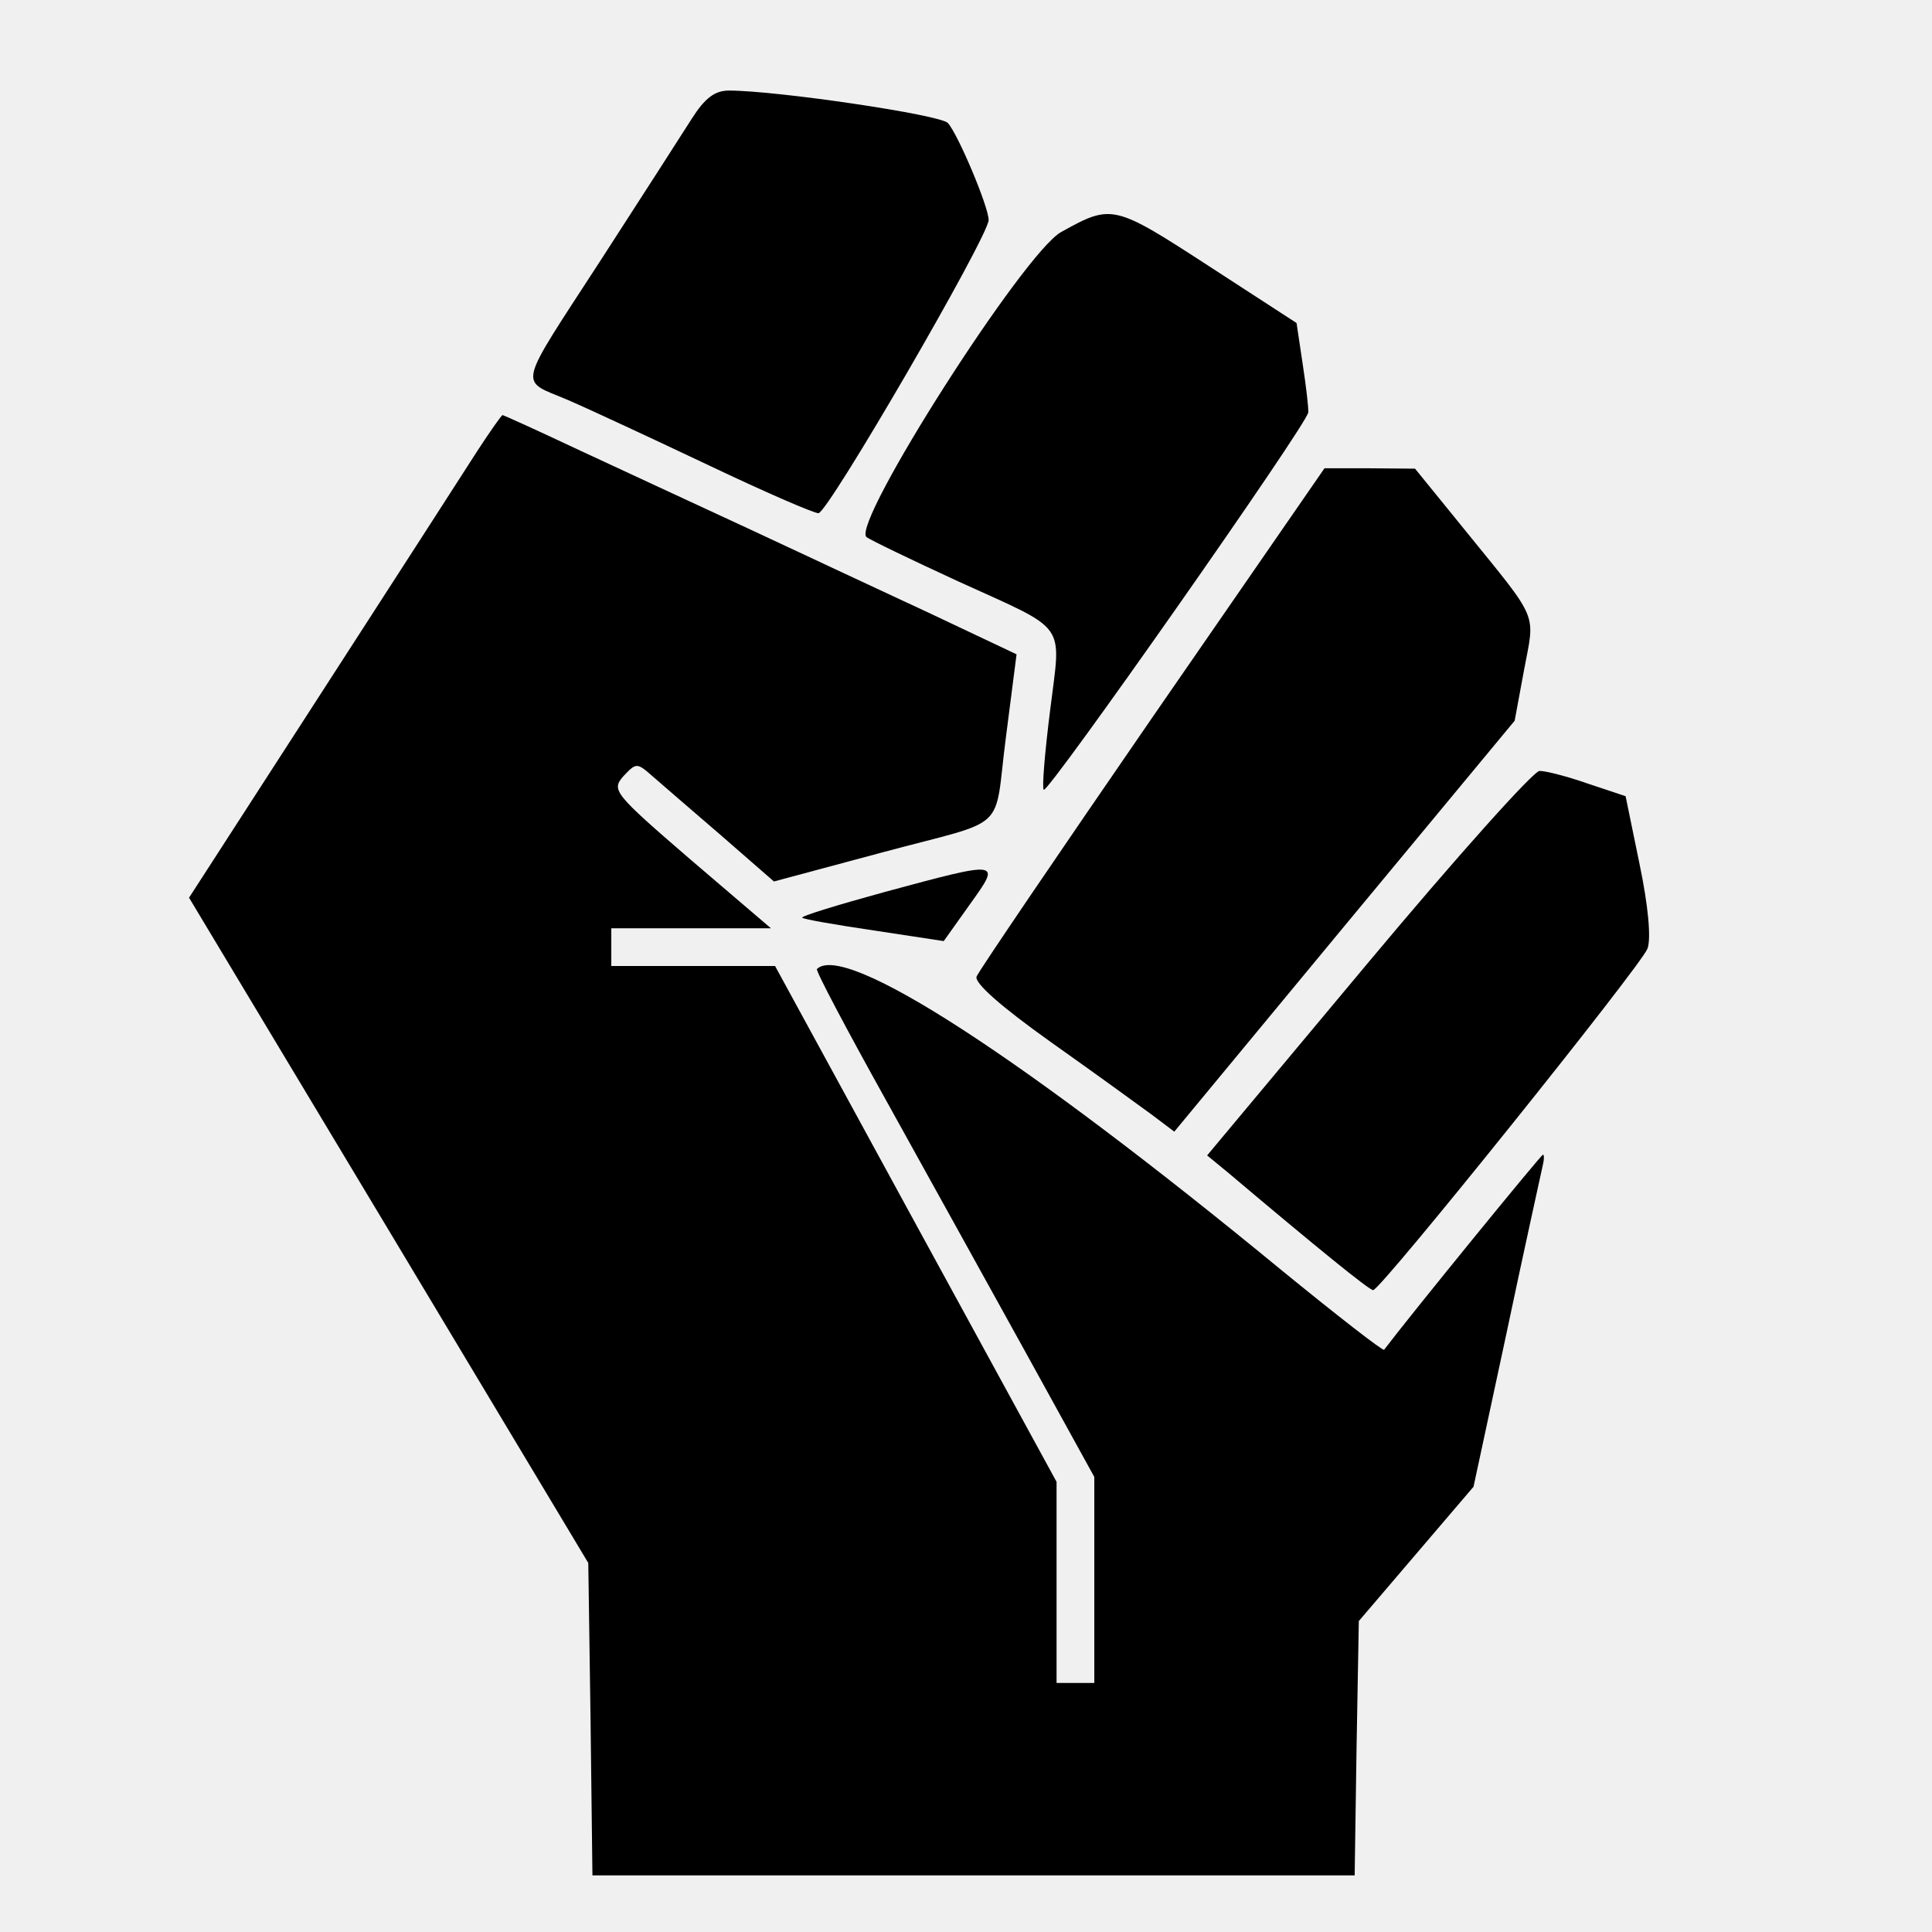
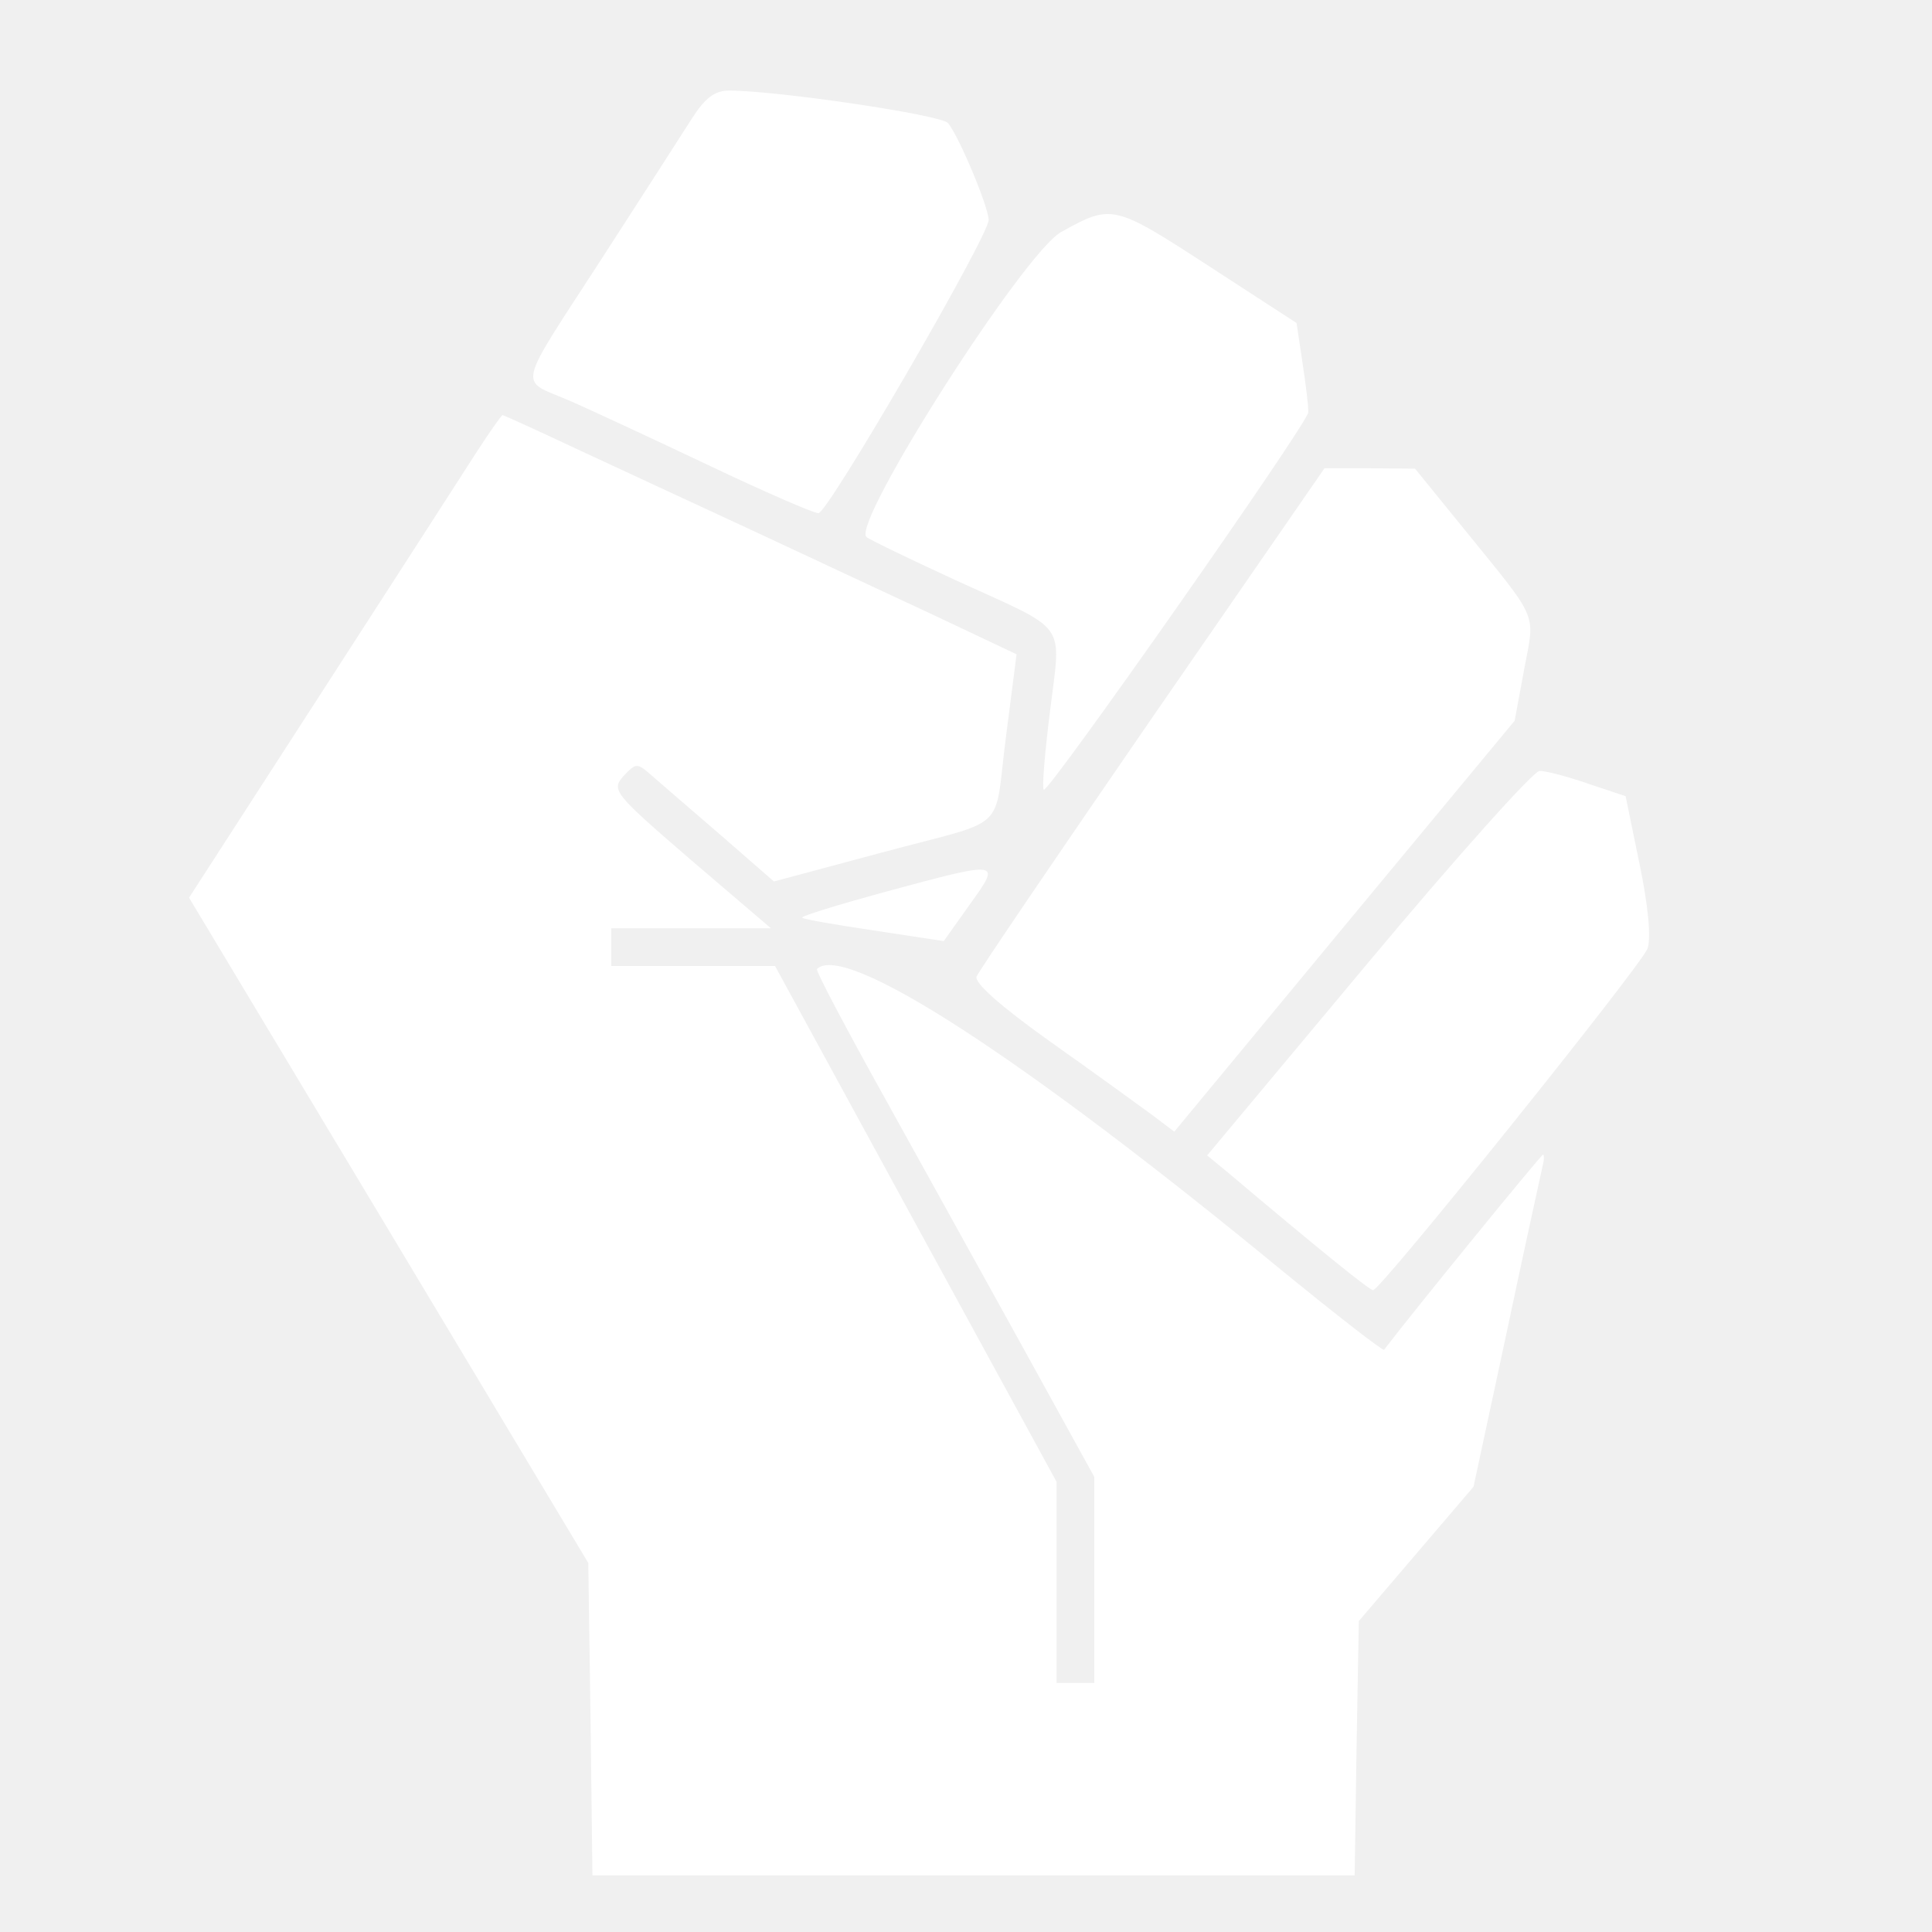
- <svg xmlns="http://www.w3.org/2000/svg" version="1.0" width="256pt" height="256pt" viewBox="0 0 256 256" preserveAspectRatio="xMidYMid meet">
-   <g transform="translate(0,256) scale(0.05,-0.05)" fill="#000000" stroke="none">
-     <path d="M1833 4805 c-26 -41 -134 -209 -240 -373 -227 -350 -219 -316 -88 -372 58 -25 225 -103 373 -173 147 -70 278 -127 291 -127 25 0 451 734 451 777 0 35 -81 227 -108 257 -20 22 -454 86 -580 86 -38 0 -64 -20 -99 -75z" />
-     <path d="M2812 4505 c-99 -55 -555 -770 -516 -808 8 -7 118 -60 244 -118 294 -134 272 -104 243 -341 -14 -111 -22 -206 -17 -211 11 -11 699 970 701 1000 1 13 -6 71 -15 130 l-16 107 -228 148 c-257 167 -261 168 -396 93z" />
-     <path d="M1265 3925 c-33 -52 -219 -340 -412 -639 l-352 -545 529 -881 529 -882 6 -414 5 -414 1010 0 1010 0 5 337 6 337 152 178 152 178 87 405 c47 223 91 421 95 440 5 19 6 35 2 35 -5 0 -349 -422 -421 -517 -3 -4 -125 91 -272 211 -688 566 -1158 870 -1231 798 -4 -4 78 -159 181 -344 103 -186 270 -487 371 -670 l183 -332 0 -273 0 -273 -50 0 -50 0 0 266 0 267 -373 683 -373 684 -217 0 -217 0 0 50 0 50 211 0 212 0 -213 182 c-204 176 -210 184 -178 221 34 36 36 36 76 1 23 -20 105 -91 183 -158 l140 -122 287 77 c342 92 294 47 328 307 l28 218 -222 105 c-122 57 -339 158 -482 225 -143 66 -349 162 -457 212 -108 51 -199 92 -201 92 -3 0 -33 -43 -67 -95z" />
-     <path d="M3054 3219 c-250 -363 -460 -672 -466 -687 -6 -17 64 -79 196 -173 113 -80 233 -167 267 -192 l61 -46 451 545 451 544 25 135 c29 155 42 125 -159 373 l-130 160 -120 1 -120 0 -456 -660z" />
-     <path d="M3625 2568 l-426 -510 56 -46 c238 -201 375 -312 384 -311 21 1 711 861 727 905 10 27 2 114 -21 224 l-37 180 -99 33 c-54 19 -112 34 -129 34 -16 0 -221 -229 -455 -509z" />
-     <path d="M2344 2756 c-124 -34 -222 -64 -218 -68 3 -4 89 -19 191 -34 l184 -28 69 97 c84 117 85 117 -226 33z" />
+ <svg xmlns="http://www.w3.org/2000/svg" width="256pt" height="256pt" version="1.0" viewBox="0 0 256 256">
+   <g transform="translate(0 256) scale(.05 -.05)" fill="#fff">
+     <path d="m1833 4805c-26-41-134-209-240-373-227-350-219-316-88-372 58-25 225-103 373-173 147-70 278-127 291-127 25 0 451 734 451 777 0 35-81 227-108 257-20 22-454 86-580 86-38 0-64-20-99-75z" />
+     <path d="m2812 4505c-99-55-555-770-516-808 8-7 118-60 244-118 294-134 272-104 243-341-14-111-22-206-17-211 11-11 699 970 701 1e3 1 13-6 71-15 130l-16 107-228 148c-257 167-261 168-396 93z" />
+     <path d="m1265 3925c-33-52-219-340-412-639l-352-545 529-881 529-882 6-414 5-414h1010 1010l5 337 6 337 304 356 87 405c47 223 91 421 95 440 5 19 6 35 2 35-5 0-349-422-421-517-3-4-125 91-272 211-688 566-1158 870-1231 798-4-4 78-159 181-344 103-186 270-487 371-670l183-332v-273-273h-50-50v266 267l-373 683-373 684h-217-217v50 50h211 212l-213 182c-204 176-210 184-178 221 34 36 36 36 76 1 23-20 105-91 183-158l140-122 287 77c342 92 294 47 328 307l28 218-222 105c-122 57-339 158-482 225-143 66-349 162-457 212-108 51-199 92-201 92-3 0-33-43-67-95z" />
+     <path d="m3054 3219c-250-363-460-672-466-687-6-17 64-79 196-173 113-80 233-167 267-192l61-46 451 545 451 544 25 135c29 155 42 125-159 373l-130 160-120 1h-120l-456-660z" />
+     <path d="m3625 2568-426-510 56-46c238-201 375-312 384-311 21 1 711 861 727 905 10 27 2 114-21 224l-37 180-99 33c-54 19-112 34-129 34-16 0-221-229-455-509z" />
+     <path d="m2344 2756c-124-34-222-64-218-68 3-4 89-19 191-34l184-28 69 97c84 117 85 117-226 33z" />
  </g>
</svg>
